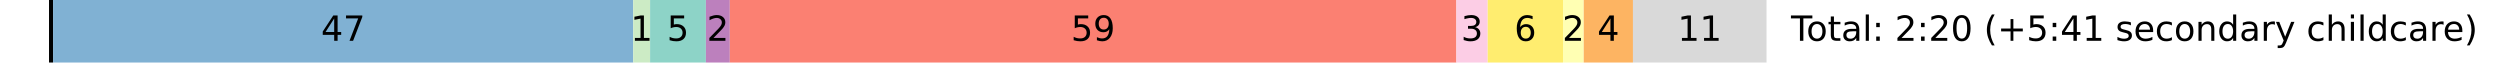
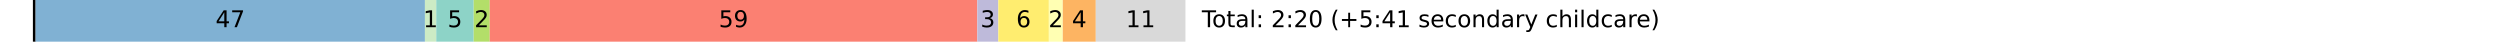
- <svg xmlns="http://www.w3.org/2000/svg" height="18pt" version="1.1" viewBox="0 0 720 18" width="720pt">
+ <svg xmlns="http://www.w3.org/2000/svg" height="18pt" version="1.1" viewBox="0 0 1080 18" width="1080pt">
  <defs>
    <style type="text/css">*{stroke-linecap:butt;stroke-linejoin:round;}</style>
  </defs>
  <g id="figure_1">
    <g id="patch_1">
-       <path d="M 0 18  L 720 18  L 720 0  L 0 0  z " style="fill:none;" />
+       <path d="M 0 18  L 1080 18  L 1080 0  L 0 0  z " style="fill:none;" />
    </g>
    <g id="axes_1">
      <g id="patch_2">
-         <path clip-path="url(#p056276bcd5)" d="M 14.118 18  L 15.283 18  L 15.283 0  L 14.118 0  z " />
+         <path clip-path="url(#pc4d5176495)" d="M 14.211 18  L 15.384 18  L 15.384 0  L 14.211 0  z " />
      </g>
      <g id="patch_3">
-         <path clip-path="url(#p056276bcd5)" d="M 15.283 18  L 182.369 18  L 182.369 0  L 15.283 0  z " style="fill:#80b1d3;" />
+         <path clip-path="url(#pc4d5176495)" d="M 15.384 18  L 183.569 18  L 183.569 0  L 15.384 0  z " style="fill:#80b1d3;" />
      </g>
      <g id="patch_4">
-         <path clip-path="url(#p056276bcd5)" d="M 182.369 18  L 187.226 18  L 187.226 0  L 182.369 0  z " style="fill:#ccebc5;" />
+         <path clip-path="url(#pc4d5176495)" d="M 183.569 18  L 188.458 18  L 188.458 0  L 183.569 0  z " style="fill:#ccebc5;" />
      </g>
      <g id="patch_5">
-         <path clip-path="url(#p056276bcd5)" d="M 187.226 18  L 203.299 18  L 203.299 0  L 187.226 0  z " style="fill:#8dd3c7;" />
+         <path clip-path="url(#pc4d5176495)" d="M 188.458 18  L 204.636 18  L 204.636 0  L 188.458 0  z " style="fill:#8dd3c7;" />
      </g>
      <g id="patch_6">
-         <path clip-path="url(#p056276bcd5)" d="M 203.299 18  L 210.191 18  L 210.191 0  L 203.299 0  z " style="fill:#bc80bd;" />
+         <path clip-path="url(#pc4d5176495)" d="M 204.636 18  L 211.574 18  L 211.574 0  L 204.636 0  z " style="fill:#b3de69;" />
      </g>
      <g id="patch_7">
-         <path clip-path="url(#p056276bcd5)" d="M 210.191 18  L 419.443 18  L 419.443 0  L 210.191 0  z " style="fill:#fb8072;" />
+         <path clip-path="url(#pc4d5176495)" d="M 211.574 18  L 422.202 18  L 422.202 0  L 211.574 0  z " style="fill:#fb8072;" />
      </g>
      <g id="patch_8">
-         <path clip-path="url(#p056276bcd5)" d="M 419.443 18  L 428.457 18  L 428.457 0  L 419.443 0  z " style="fill:#fccde5;" />
+         <path clip-path="url(#pc4d5176495)" d="M 422.202 18  L 431.276 18  L 431.276 0  L 422.202 0  z " style="fill:#bebada;" />
      </g>
      <g id="patch_9">
-         <path clip-path="url(#p056276bcd5)" d="M 428.457 18  L 450.149 18  L 450.149 0  L 428.457 0  z " style="fill:#ffed6f;" />
+         <path clip-path="url(#pc4d5176495)" d="M 431.276 18  L 453.111 18  L 453.111 0  L 431.276 0  z " style="fill:#ffed6f;" />
      </g>
      <g id="patch_10">
-         <path clip-path="url(#p056276bcd5)" d="M 450.149 18  L 456.113 18  L 456.113 0  L 450.149 0  z " style="fill:#ffffb3;" />
+         <path clip-path="url(#pc4d5176495)" d="M 453.111 18  L 459.114 18  L 459.114 0  L 453.111 0  z " style="fill:#ffffb3;" />
      </g>
      <g id="patch_11">
-         <path clip-path="url(#p056276bcd5)" d="M 456.113 18  L 470.292 18  L 470.292 0  L 456.113 0  z " style="fill:#fdb462;" />
+         <path clip-path="url(#pc4d5176495)" d="M 459.114 18  L 473.386 18  L 473.386 0  L 459.114 0  z " style="fill:#fdb462;" />
      </g>
      <g id="patch_12">
-         <path clip-path="url(#p056276bcd5)" d="M 470.292 18  L 508.76 18  L 508.76 0  L 470.292 0  z " style="fill:#d9d9d9;" />
+         <path clip-path="url(#pc4d5176495)" d="M 473.386 18  L 512.107 18  L 512.107 0  L 473.386 0  z " style="fill:#d9d9d9;" />
      </g>
      <g id="text_1">
-         <text style="font-family:DejaVu Sans;font-size:10px;font-stretch:normal;font-style:normal;font-weight:normal;text-anchor:middle;" transform="rotate(-0, 98.82621, 11.75938)" x="98.826" y="11.759">47</text>
+         <text style="font-family:DejaVu Sans;font-size:10px;font-stretch:normal;font-style:normal;font-weight:normal;text-anchor:middle;" transform="rotate(-0, 99.47638, 11.75938)" x="99.476" y="11.759">47</text>
      </g>
      <g id="text_2">
-         <text style="font-family:DejaVu Sans;font-size:10px;font-stretch:normal;font-style:normal;font-weight:normal;text-anchor:middle;" transform="rotate(-0, 184.7976, 11.75938)" x="184.798" y="11.759">1</text>
+         <text style="font-family:DejaVu Sans;font-size:10px;font-stretch:normal;font-style:normal;font-weight:normal;text-anchor:middle;" transform="rotate(-0, 186.0134, 11.75938)" x="186.013" y="11.759">1</text>
      </g>
      <g id="text_3">
-         <text style="font-family:DejaVu Sans;font-size:10px;font-stretch:normal;font-style:normal;font-weight:normal;text-anchor:middle;" transform="rotate(-0, 195.2625, 11.75938)" x="195.262" y="11.759">5</text>
+         <text style="font-family:DejaVu Sans;font-size:10px;font-stretch:normal;font-style:normal;font-weight:normal;text-anchor:middle;" transform="rotate(-0, 196.5471, 11.75938)" x="196.547" y="11.759">5</text>
      </g>
      <g id="text_4">
-         <text style="font-family:DejaVu Sans;font-size:10px;font-stretch:normal;font-style:normal;font-weight:normal;text-anchor:middle;" transform="rotate(-0, 206.745, 11.75938)" x="206.745" y="11.759">2</text>
+         <text style="font-family:DejaVu Sans;font-size:10px;font-stretch:normal;font-style:normal;font-weight:normal;text-anchor:middle;" transform="rotate(-0, 208.1052, 11.75938)" x="208.105" y="11.759">2</text>
      </g>
      <g id="text_5">
-         <text style="font-family:DejaVu Sans;font-size:10px;font-stretch:normal;font-style:normal;font-weight:normal;text-anchor:middle;" transform="rotate(-0, 314.817, 11.75938)" x="314.817" y="11.759">59</text>
+         <text style="font-family:DejaVu Sans;font-size:10px;font-stretch:normal;font-style:normal;font-weight:normal;text-anchor:middle;" transform="rotate(-0, 316.8881, 11.75938)" x="316.888" y="11.759">59</text>
      </g>
      <g id="text_6">
-         <text style="font-family:DejaVu Sans;font-size:10px;font-stretch:normal;font-style:normal;font-weight:normal;text-anchor:middle;" transform="rotate(-0, 423.9498, 11.75938)" x="423.95" y="11.759">3</text>
+         <text style="font-family:DejaVu Sans;font-size:10px;font-stretch:normal;font-style:normal;font-weight:normal;text-anchor:middle;" transform="rotate(-0, 426.739, 11.75938)" x="426.739" y="11.759">3</text>
      </g>
      <g id="text_7">
-         <text style="font-family:DejaVu Sans;font-size:10px;font-stretch:normal;font-style:normal;font-weight:normal;text-anchor:middle;" transform="rotate(-0, 439.3032, 11.75938)" x="439.303" y="11.759">6</text>
+         <text style="font-family:DejaVu Sans;font-size:10px;font-stretch:normal;font-style:normal;font-weight:normal;text-anchor:middle;" transform="rotate(-0, 442.1934, 11.75938)" x="442.193" y="11.759">6</text>
      </g>
      <g id="text_8">
-         <text style="font-family:DejaVu Sans;font-size:10px;font-stretch:normal;font-style:normal;font-weight:normal;text-anchor:middle;" transform="rotate(-0, 453.1312, 11.75938)" x="453.131" y="11.759">2</text>
+         <text style="font-family:DejaVu Sans;font-size:10px;font-stretch:normal;font-style:normal;font-weight:normal;text-anchor:middle;" transform="rotate(-0, 456.1123, 11.75938)" x="456.112" y="11.759">2</text>
      </g>
      <g id="text_9">
-         <text style="font-family:DejaVu Sans;font-size:10px;font-stretch:normal;font-style:normal;font-weight:normal;text-anchor:middle;" transform="rotate(-0, 463.2026, 11.75938)" x="463.203" y="11.759">4</text>
+         <text style="font-family:DejaVu Sans;font-size:10px;font-stretch:normal;font-style:normal;font-weight:normal;text-anchor:middle;" transform="rotate(-0, 466.25, 11.75938)" x="466.25" y="11.759">4</text>
      </g>
      <g id="text_10">
-         <text style="font-family:DejaVu Sans;font-size:10px;font-stretch:normal;font-style:normal;font-weight:normal;text-anchor:middle;" transform="rotate(-0, 489.5262, 11.75938)" x="489.526" y="11.759">11</text>
+         <text style="font-family:DejaVu Sans;font-size:10px;font-stretch:normal;font-style:normal;font-weight:normal;text-anchor:middle;" transform="rotate(-0, 492.7467, 11.75938)" x="492.747" y="11.759">11</text>
      </g>
      <g id="text_11">
-         <text style="font-family:DejaVu Sans;font-size:10px;font-stretch:normal;font-style:normal;font-weight:normal;text-anchor:start;" transform="rotate(-0, 515.8189, 11.75938)" x="515.819" y="11.759">Total: 2:20 (+5:41 secondary childcare)</text>
+         <text style="font-family:DejaVu Sans;font-size:10px;font-stretch:normal;font-style:normal;font-weight:normal;text-anchor:start;" transform="rotate(-0, 519.2124, 11.75938)" x="519.212" y="11.759">Total: 2:20 (+5:41 secondary childcare)</text>
      </g>
    </g>
  </g>
  <defs>
-     <clipPath id="p056276bcd5">
-       <rect height="18" width="720" x="0" y="0" />
+     <clipPath id="pc4d5176495">
+       <rect height="18" width="1080" x="0" y="0" />
    </clipPath>
  </defs>
</svg>
